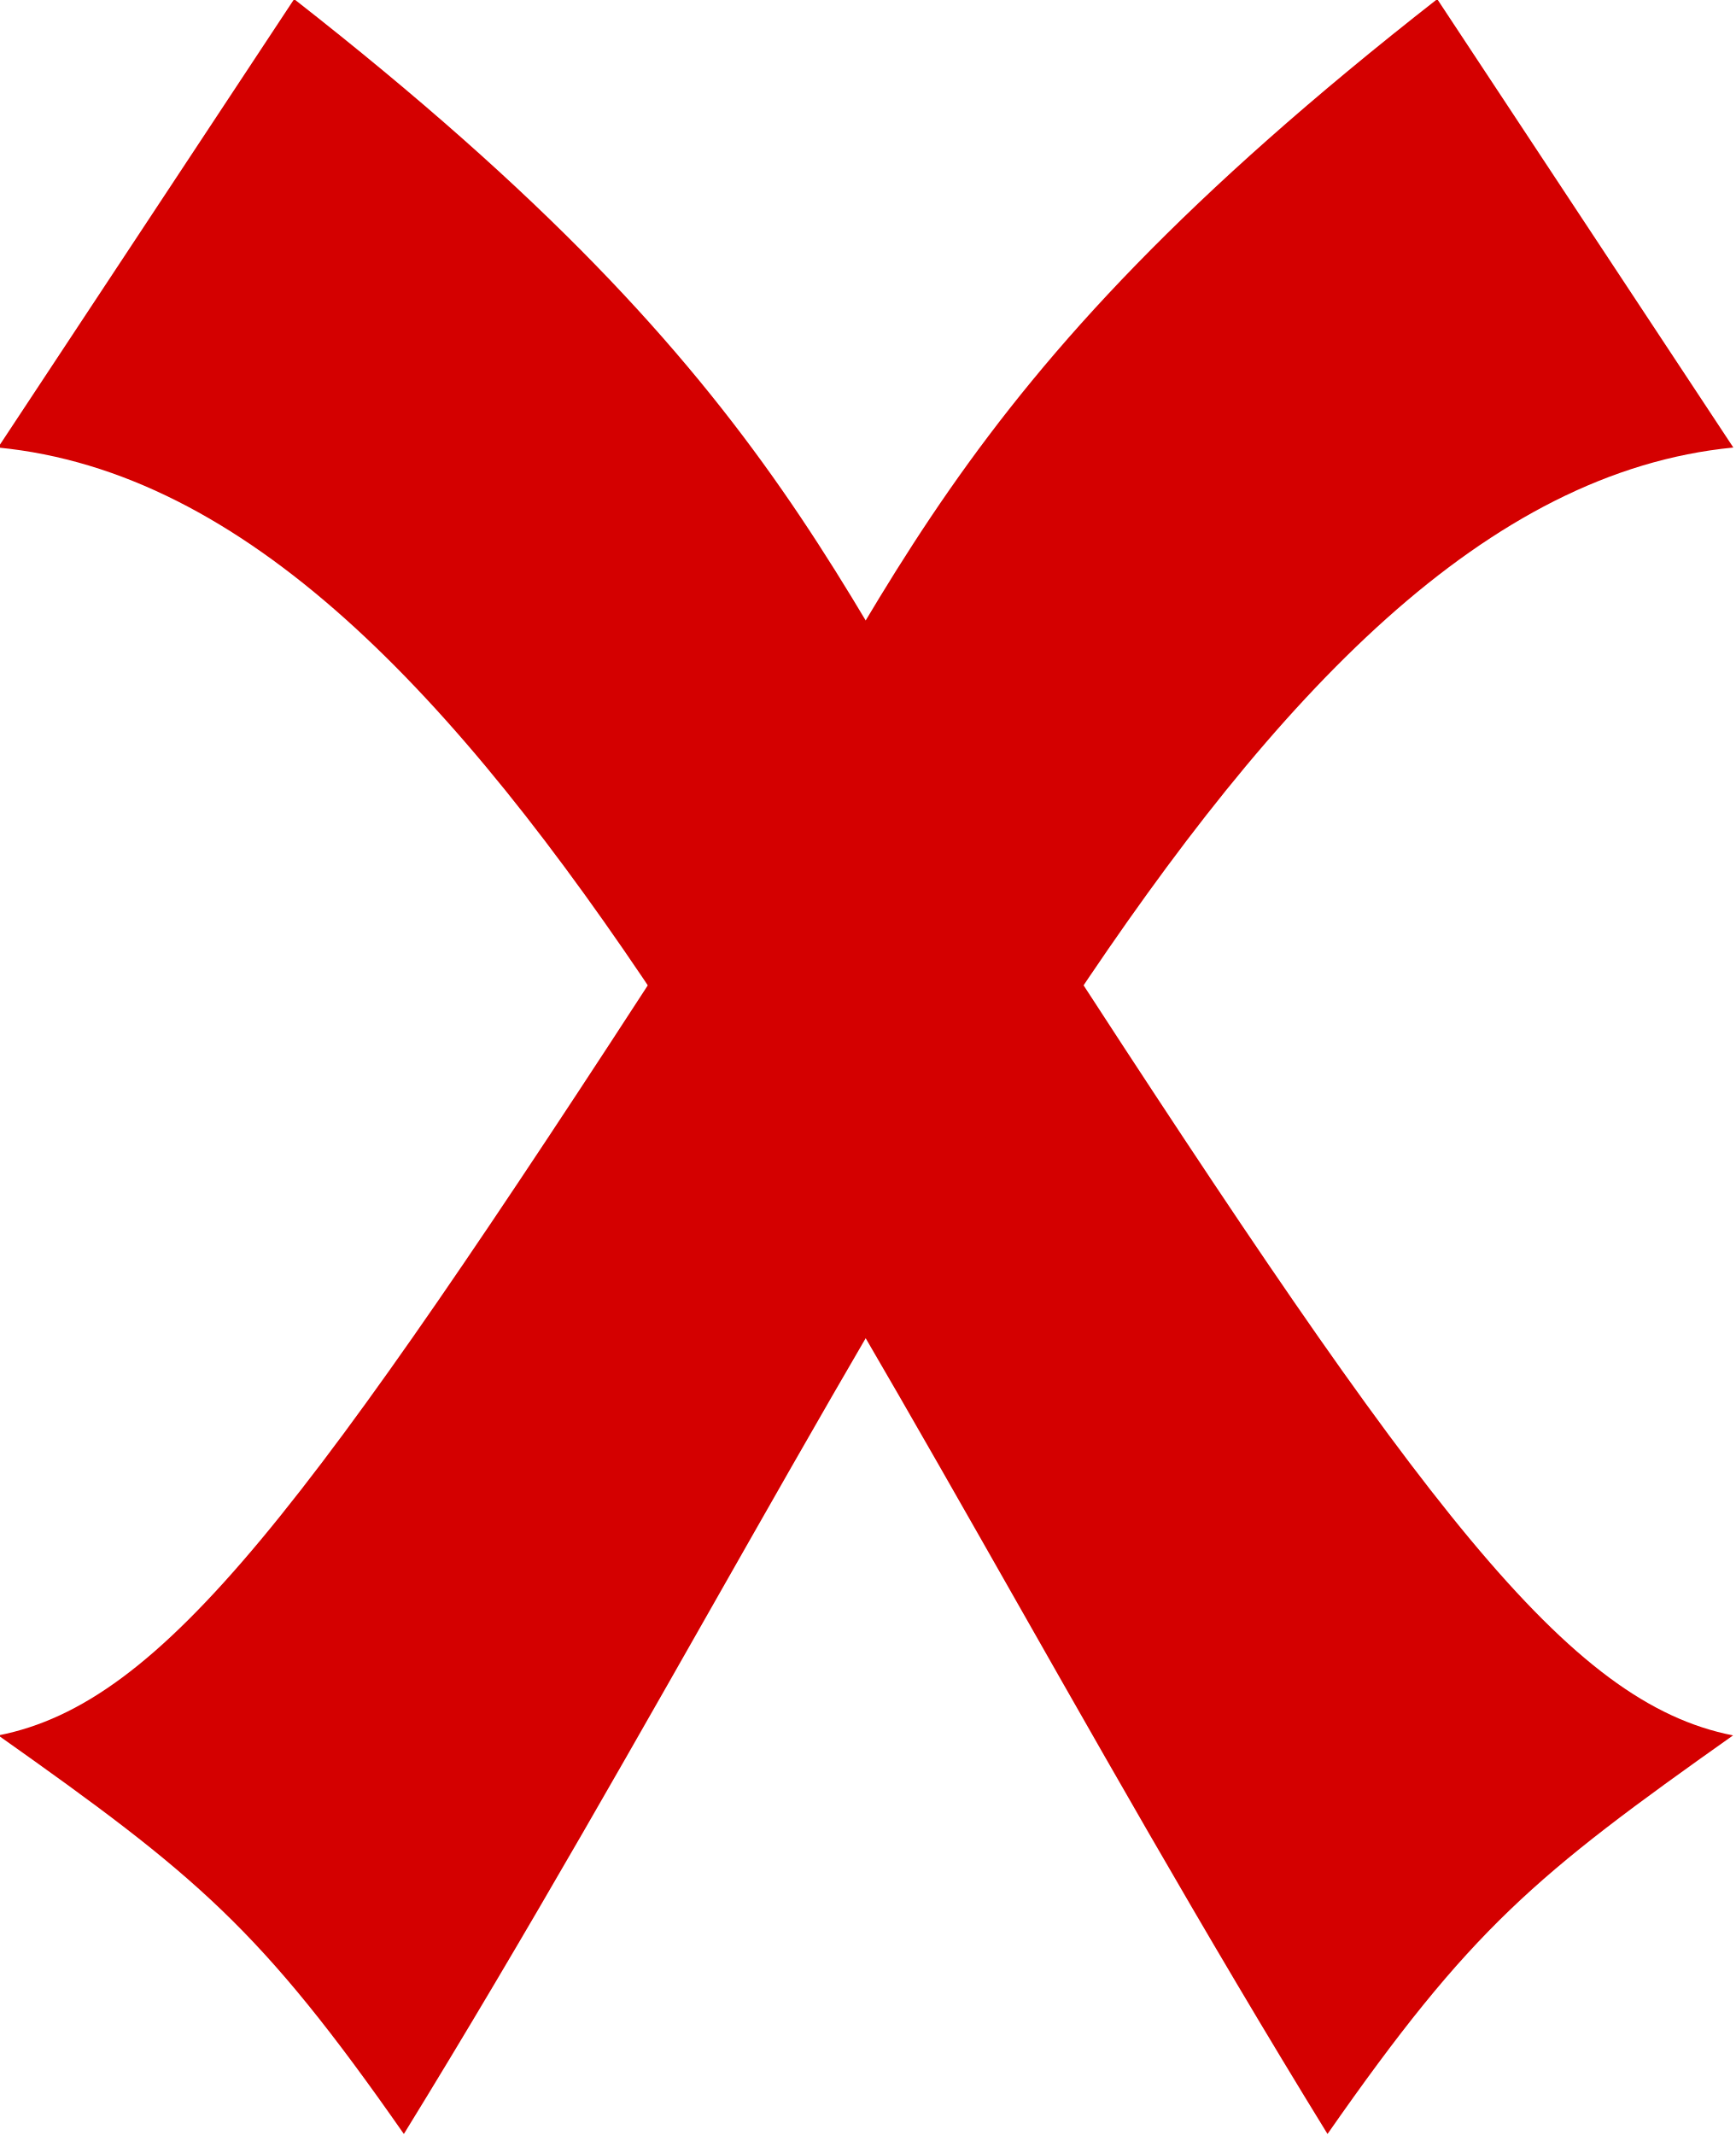
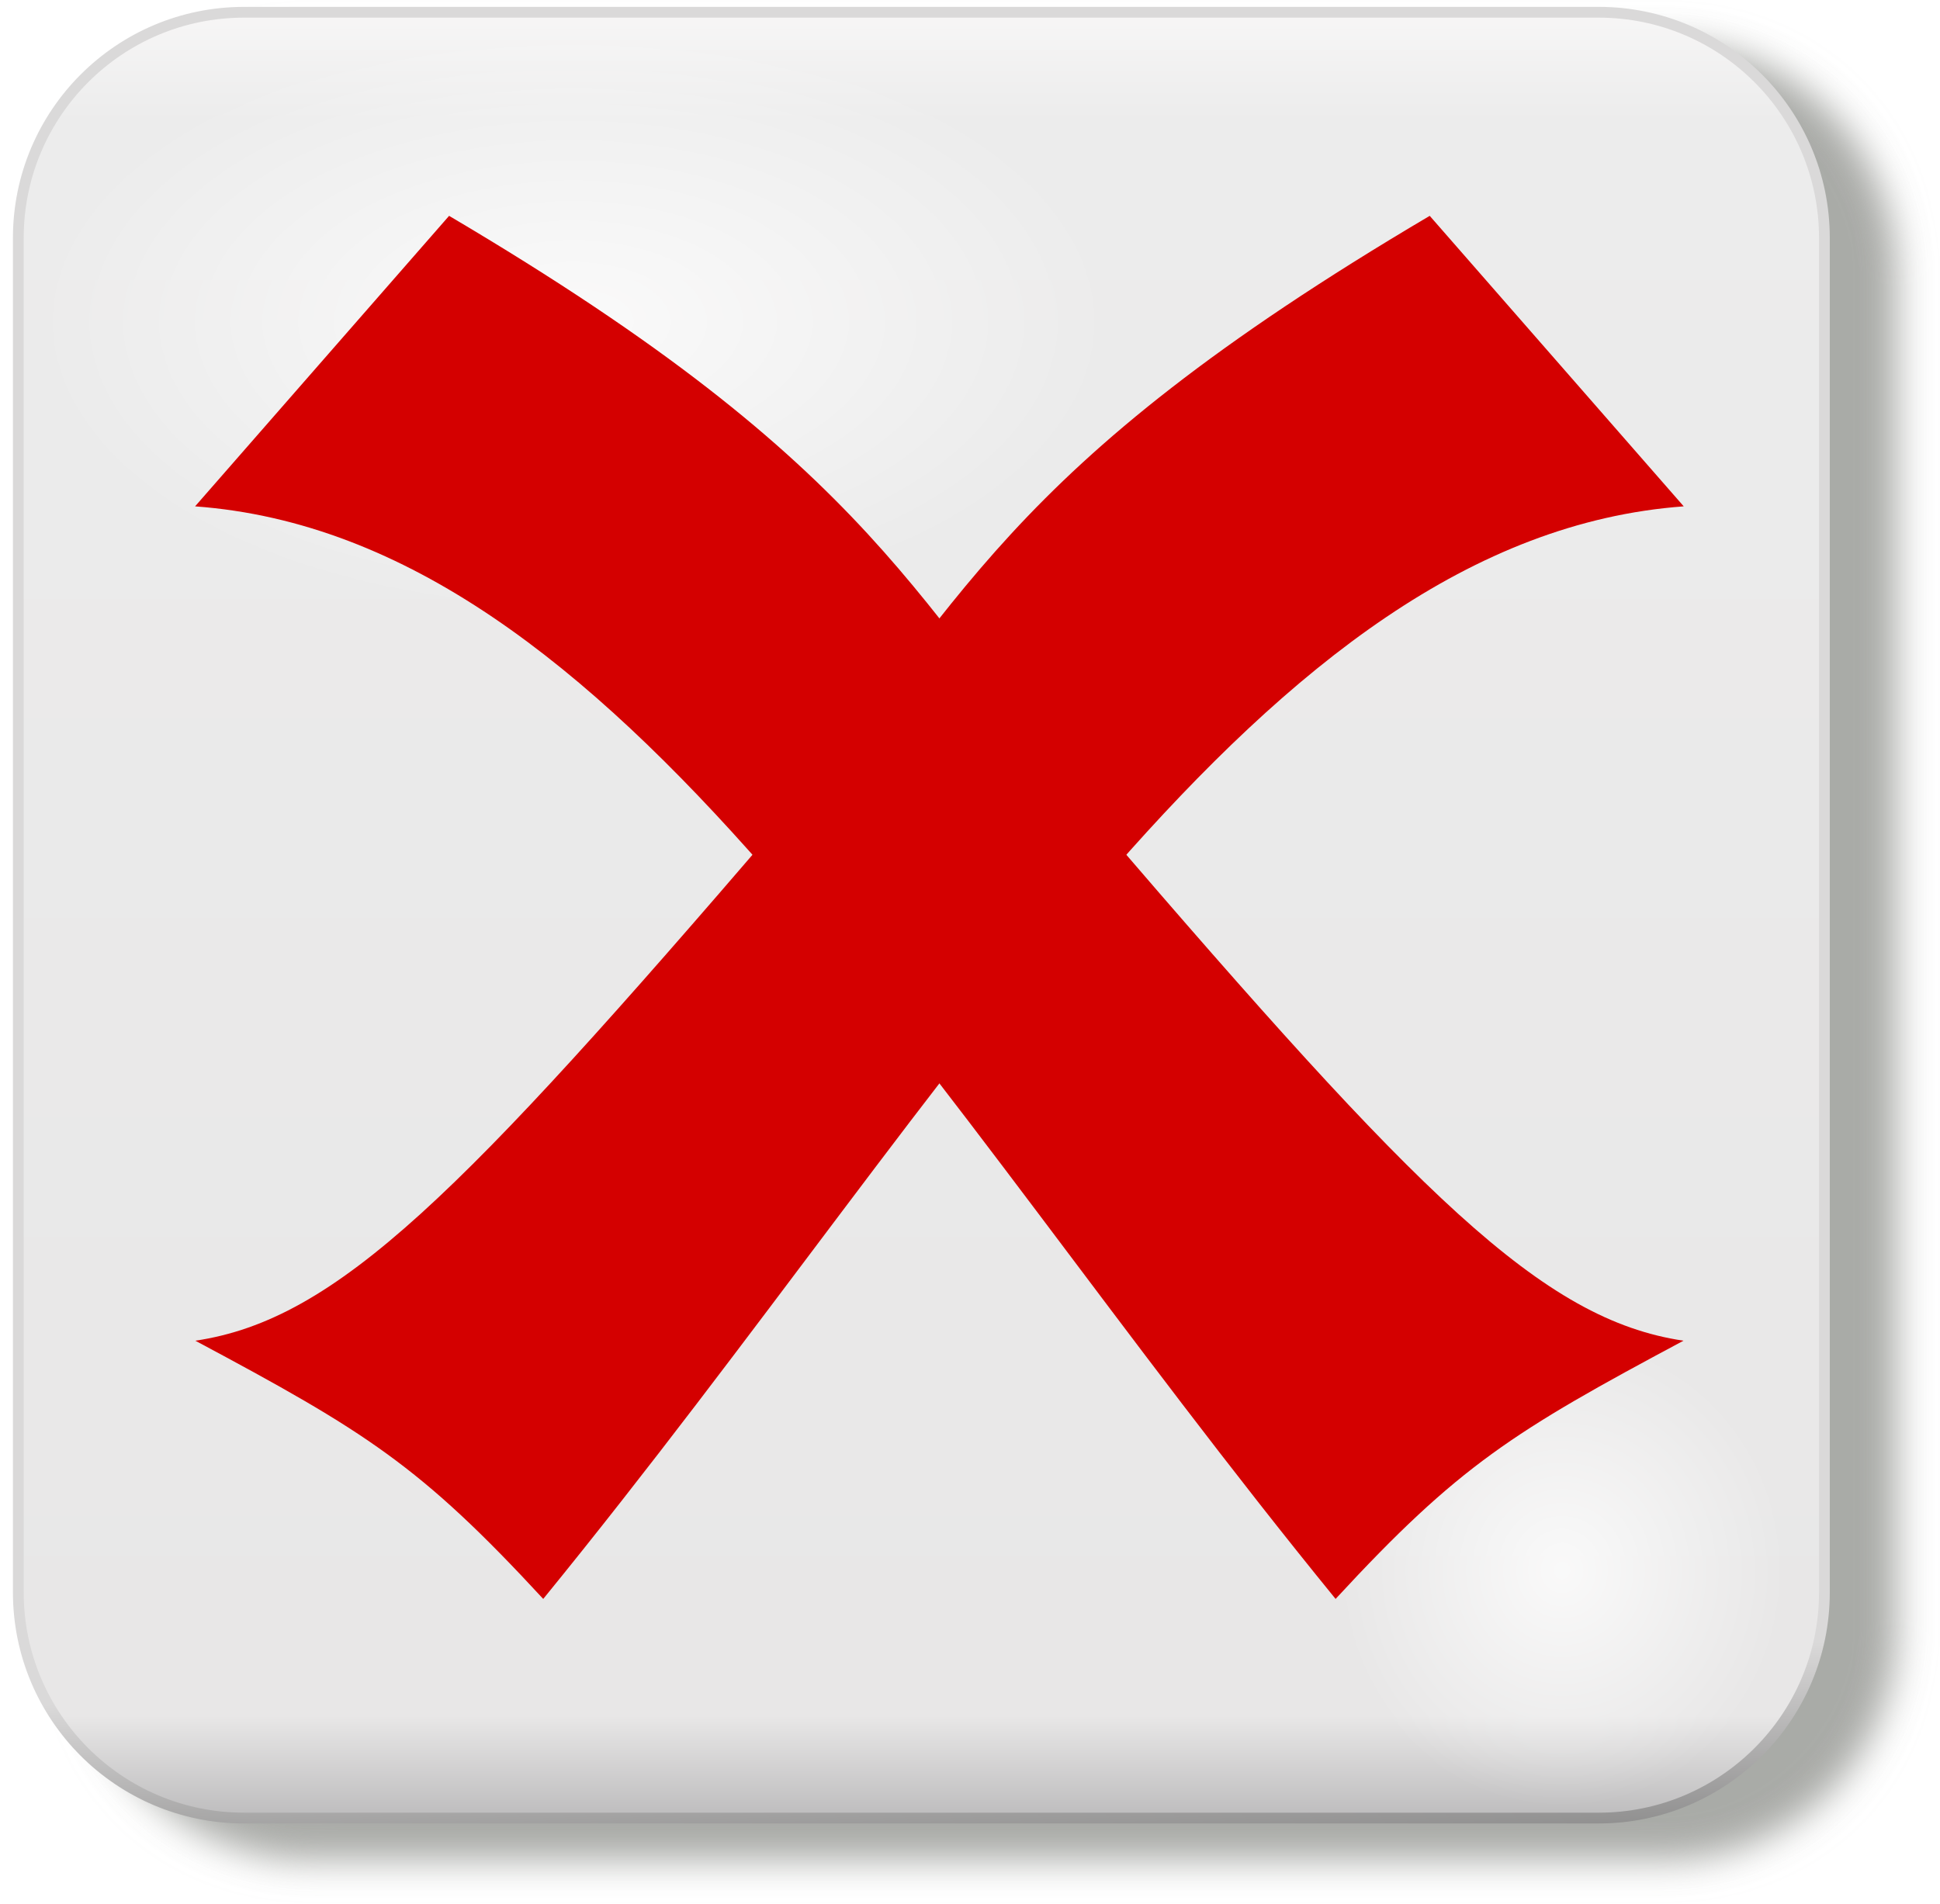
- <svg xmlns="http://www.w3.org/2000/svg" id="svg22164" viewBox="0 0 265.1 326.15" version="1.1">
-   <g id="layer1" transform="translate(-225.26 -413.57)">
-     <g id="g22143" transform="matrix(10.297 0 0 10.297 -6578.9 -4137.6)">
-       <g id="g22133" style="fill:#d40000" transform="matrix(.45326 0 0 .45326 644.4 113.53)">
-         <path id="path22135" d="m36.097 739.31 9.693-14.678c16.511 12.907 17.767 19.639 24.949 30.909 12.01 18.507 16.731 24.858 22.153 25.922-6.502 4.599-8.571 6.303-13.275 13.046-16.193-26.29-27.333-53.62-43.523-55.2z" style="fill:#d40000" />
+ <svg xmlns="http://www.w3.org/2000/svg" xmlns:xlink="http://www.w3.org/1999/xlink" width="319.173" height="313.177" id="svg7075" version="1.1">
+   <defs id="defs7077">
+     <radialGradient xlink:href="#linearGradient9498" id="radialGradient6365" gradientUnits="userSpaceOnUse" gradientTransform="matrix(1,0,0,0.8493151,0,14.20771)" cx="103.591" cy="94.288" fx="103.591" fy="94.288" r="25.809" />
+     <linearGradient id="linearGradient9498">
+       <stop style="stop-color:#ffffff;stop-opacity:1;" offset="0" id="stop9500" />
+       <stop style="stop-color:#ffffff;stop-opacity:0;" offset="1" id="stop9502" />
+     </linearGradient>
+     <filter color-interpolation-filters="sRGB" id="filter9518">
+       <feGaussianBlur stdDeviation="0.714" id="feGaussianBlur9520" />
+     </filter>
+     <radialGradient xlink:href="#linearGradient9498" id="radialGradient6367" gradientUnits="userSpaceOnUse" gradientTransform="matrix(1,0,0,0.8493151,0,14.20771)" cx="103.591" cy="94.288" fx="103.591" fy="94.288" r="25.809" />
+     <linearGradient xlink:href="#linearGradient9356" id="linearGradient6285" gradientUnits="userSpaceOnUse" gradientTransform="matrix(4,0,0,4,-715.1449,-1918.801)" x1="264.286" y1="573.262" x2="264.286" y2="649.319" />
+     <linearGradient id="linearGradient9356">
+       <stop style="stop-color:#f9f8f8;stop-opacity:1" offset="0" id="stop9358" />
+       <stop id="stop9364" offset="0.07" style="stop-color:#ececec;stop-opacity:1" />
+       <stop style="stop-color:#e8e7e7;stop-opacity:1" offset="0.933" id="stop9366" />
+       <stop style="stop-color:#b4b3b4;stop-opacity:1" offset="1" id="stop9360" />
+     </linearGradient>
+     <linearGradient xlink:href="#linearGradient9376" id="linearGradient6287" gradientUnits="userSpaceOnUse" gradientTransform="matrix(4,0,0,4,-715.1449,-1918.801)" x1="248.757" y1="634.691" x2="249.814" y2="664.505" />
+     <linearGradient id="linearGradient9376">
+       <stop style="stop-color:#dad9d9;stop-opacity:1;" offset="0" id="stop9378" />
+       <stop id="stop9384" offset="0.28" style="stop-color:#dad9d9;stop-opacity:1" />
+       <stop style="stop-color:#000000;stop-opacity:1" offset="1" id="stop9380" />
+     </linearGradient>
+     <filter color-interpolation-filters="sRGB" id="filter10343">
+       <feGaussianBlur stdDeviation="0.743" id="feGaussianBlur10345" />
+     </filter>
+   </defs>
+   <g id="layer1" transform="translate(-190.4135,-375.7735)">
+     <rect ry="9.286" y="783.719" x="96.107" height="74.286" width="74.286" id="rect10647" style="opacity:0.722;fill:#888a85;fill-opacity:1;stroke:#888a85;stroke-width:0.443;stroke-miterlimit:4;stroke-opacity:1;stroke-dasharray:none;filter:url(#filter10343)" transform="matrix(4,0,0,4,-180.0022,-2751.086)" />
+     <rect style="fill:url(#linearGradient6285);fill-opacity:1;stroke:url(#linearGradient6287);stroke-width:1.772;stroke-miterlimit:4;stroke-opacity:1;stroke-dasharray:none" id="rect10649" width="297.143" height="297.143" x="193.426" y="377.791" ry="37.143" />
+     <path transform="matrix(3.428882,0,0,2.193759,-70.41718,221.8864)" d="M 129.401,94.288 A 25.809,21.92 0 0 1 103.591,116.208 25.809,21.92 0 0 1 77.782,94.288 25.809,21.92 0 0 1 103.591,72.367 25.809,21.92 0 0 1 129.401,94.288 Z" id="path10651" style="opacity:0.763;fill:url(#radialGradient6367);fill-opacity:1;stroke:none;filter:url(#filter9518)" />
+     <path style="opacity:0.763;fill:url(#radialGradient6365);fill-opacity:1;stroke:none;filter:url(#filter9518)" id="path10653" d="M 129.401,94.288 A 25.809,21.92 0 0 1 103.591,116.208 25.809,21.92 0 0 1 77.782,94.288 25.809,21.92 0 0 1 103.591,72.367 25.809,21.92 0 0 1 129.401,94.288 Z" transform="matrix(1.424904,0,0,1.758147,299.8118,468.4156)" />
+   </g>
+   <g transform="matrix(0.9238058,0,0,0.6978306,-175.7253,-252.9905)" id="layer1-6">
+     <g transform="matrix(10.297,0,0,10.297,-6578.9,-4137.6)" id="g22143">
+       <g transform="matrix(0.45326,0,0,0.45326,644.4,113.53)" style="fill:#d40000" id="g22133">
+         <path style="fill:#d40000" d="m 36.097,739.31 9.693,-14.678 c 16.511,12.907 17.767,19.639 24.949,30.909 12.01,18.507 16.731,24.858 22.153,25.922 -6.502,4.599 -8.571,6.303 -13.275,13.046 -16.193,-26.29 -27.333,-53.62 -43.523,-55.2 z" id="path22135" />
      </g>
-       <g id="g22139" style="fill:#d40000" transform="matrix(-.45326 0 0 .45326 702.87 113.53)">
-         <path id="path22141" style="fill:#d40000" d="m36.097 739.31 9.693-14.678c16.511 12.907 17.767 19.639 24.949 30.909 12.01 18.507 16.731 24.858 22.153 25.922-6.502 4.599-8.571 6.303-13.275 13.046-16.193-26.29-27.333-53.62-43.523-55.2z" />
+       <g transform="matrix(-0.45326,0,0,0.45326,702.87,113.53)" style="fill:#d40000" id="g22139">
+         <path d="m 36.097,739.31 9.693,-14.678 c 16.511,12.907 17.767,19.639 24.949,30.909 12.01,18.507 16.731,24.858 22.153,25.922 -6.502,4.599 -8.571,6.303 -13.275,13.046 -16.193,-26.29 -27.333,-53.62 -43.523,-55.2 z" style="fill:#d40000" id="path22141" />
      </g>
    </g>
  </g>
</svg>
